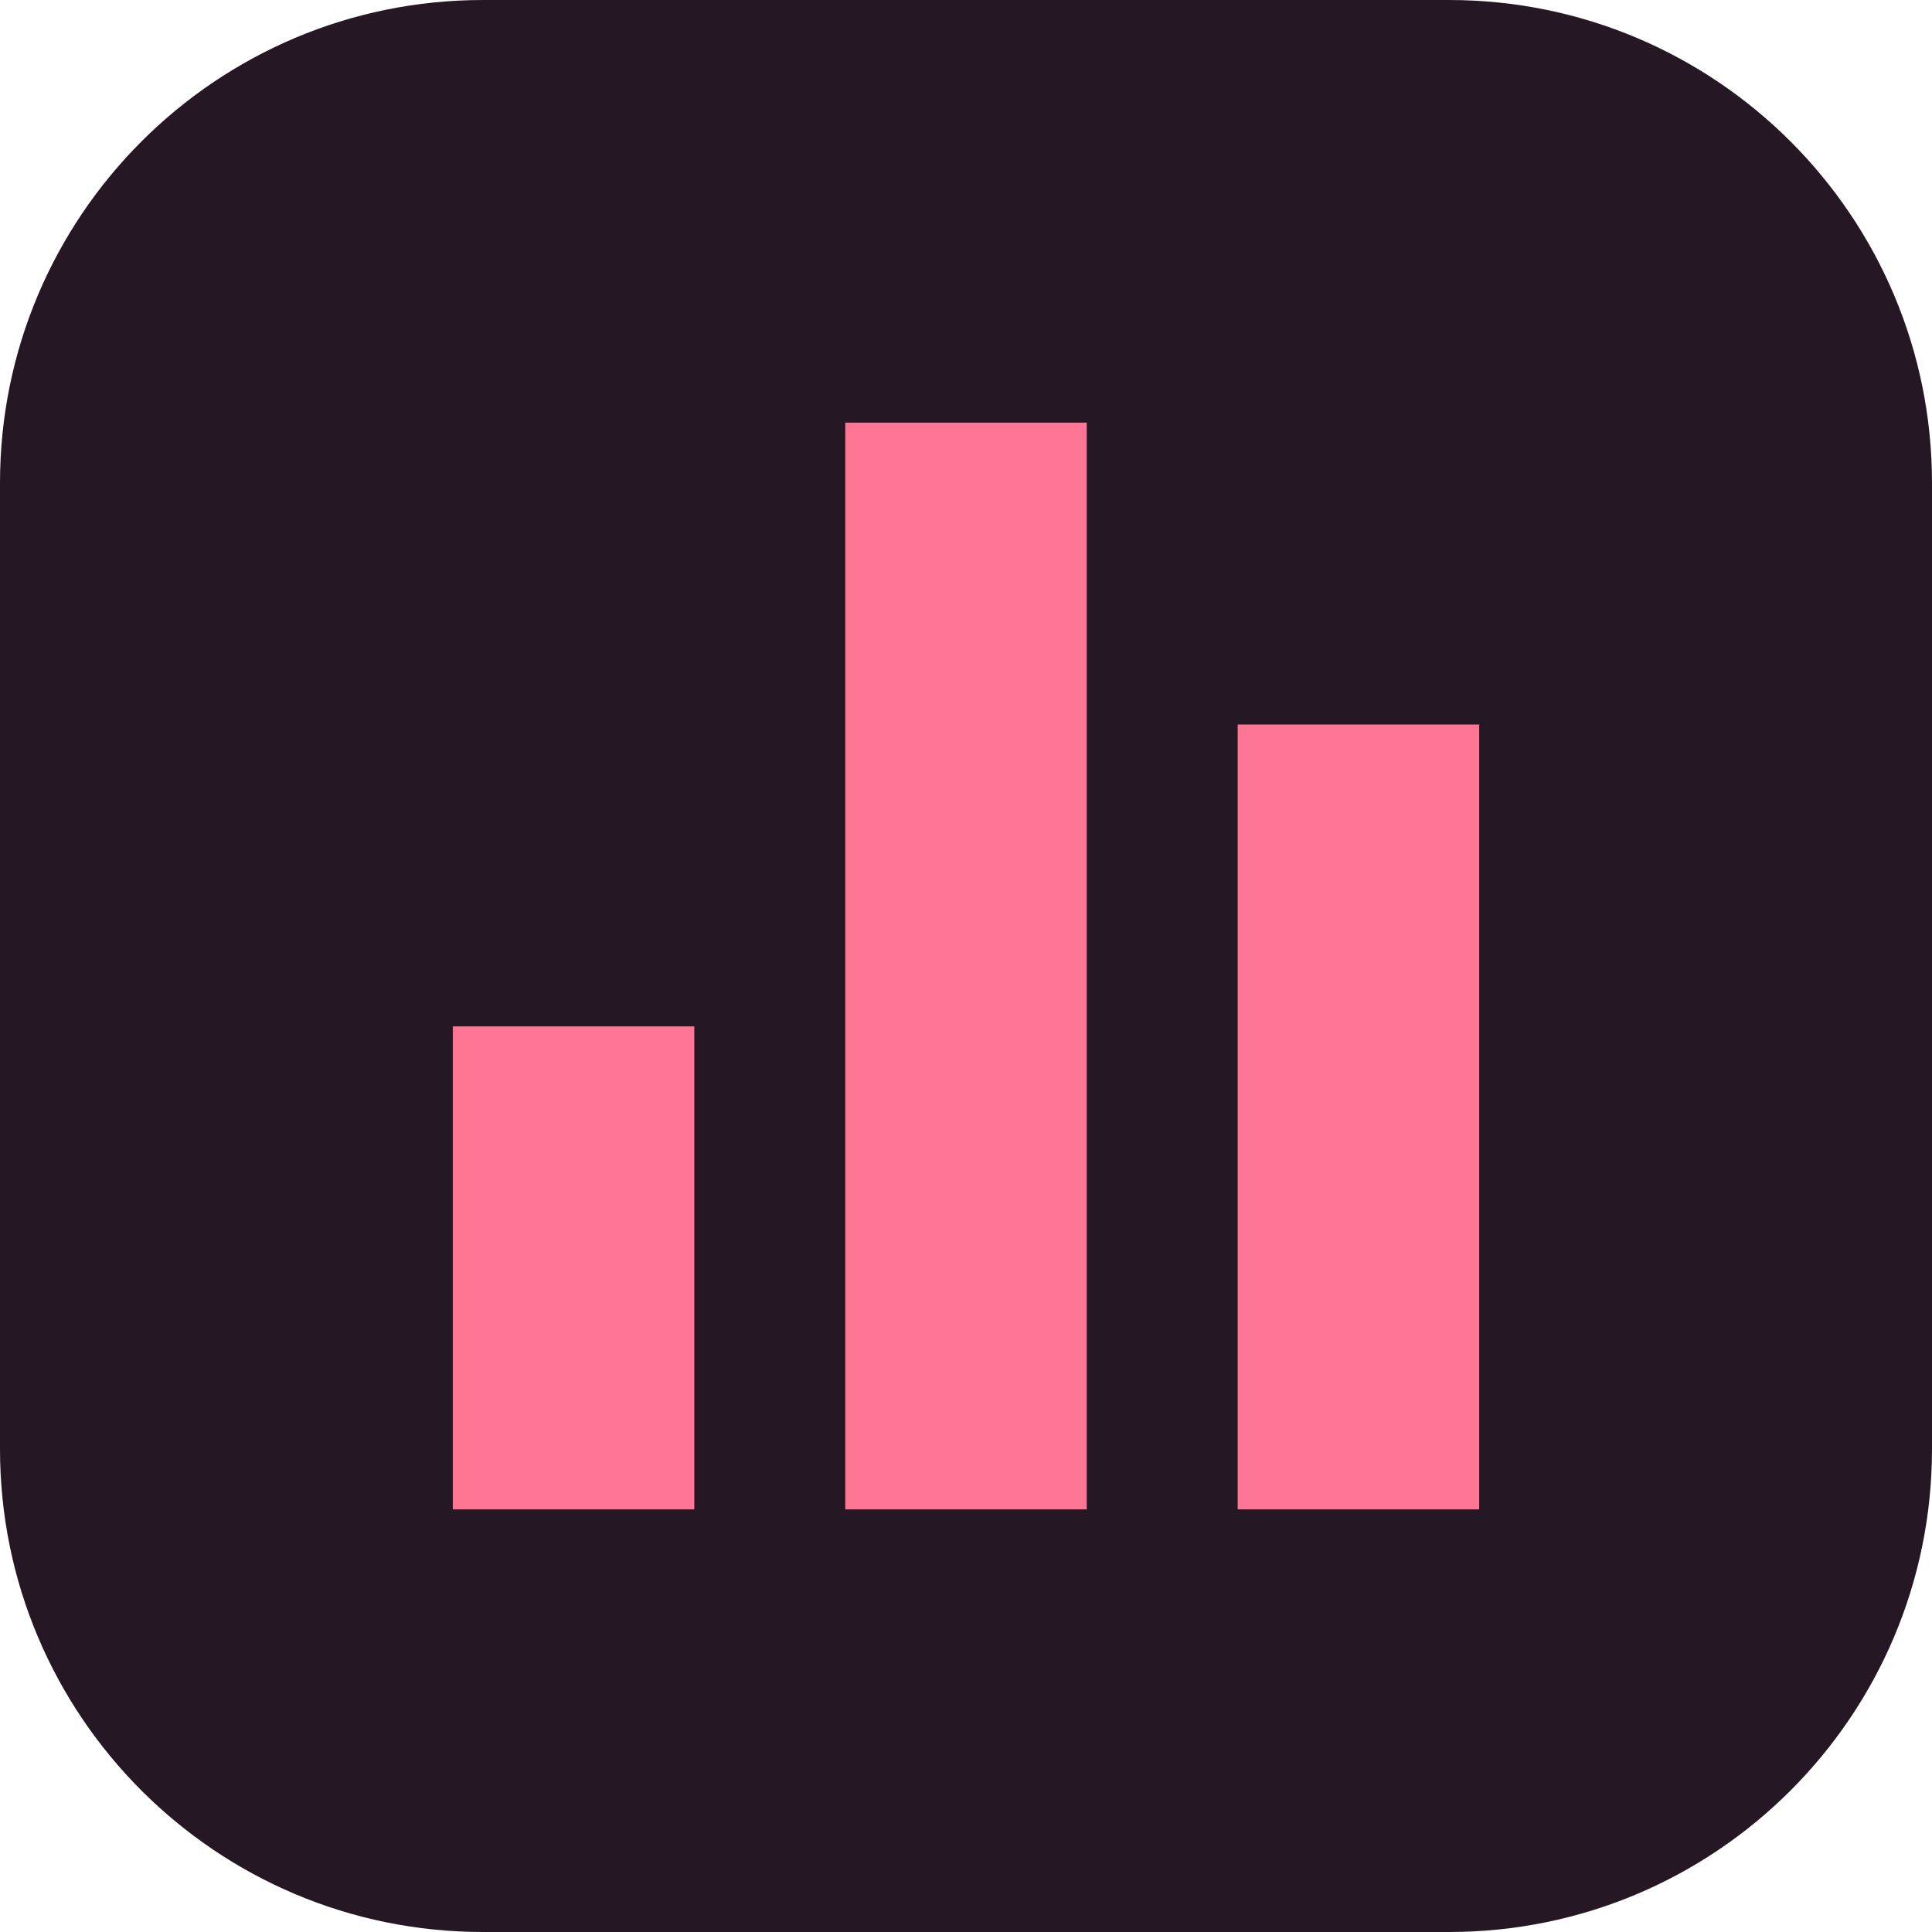
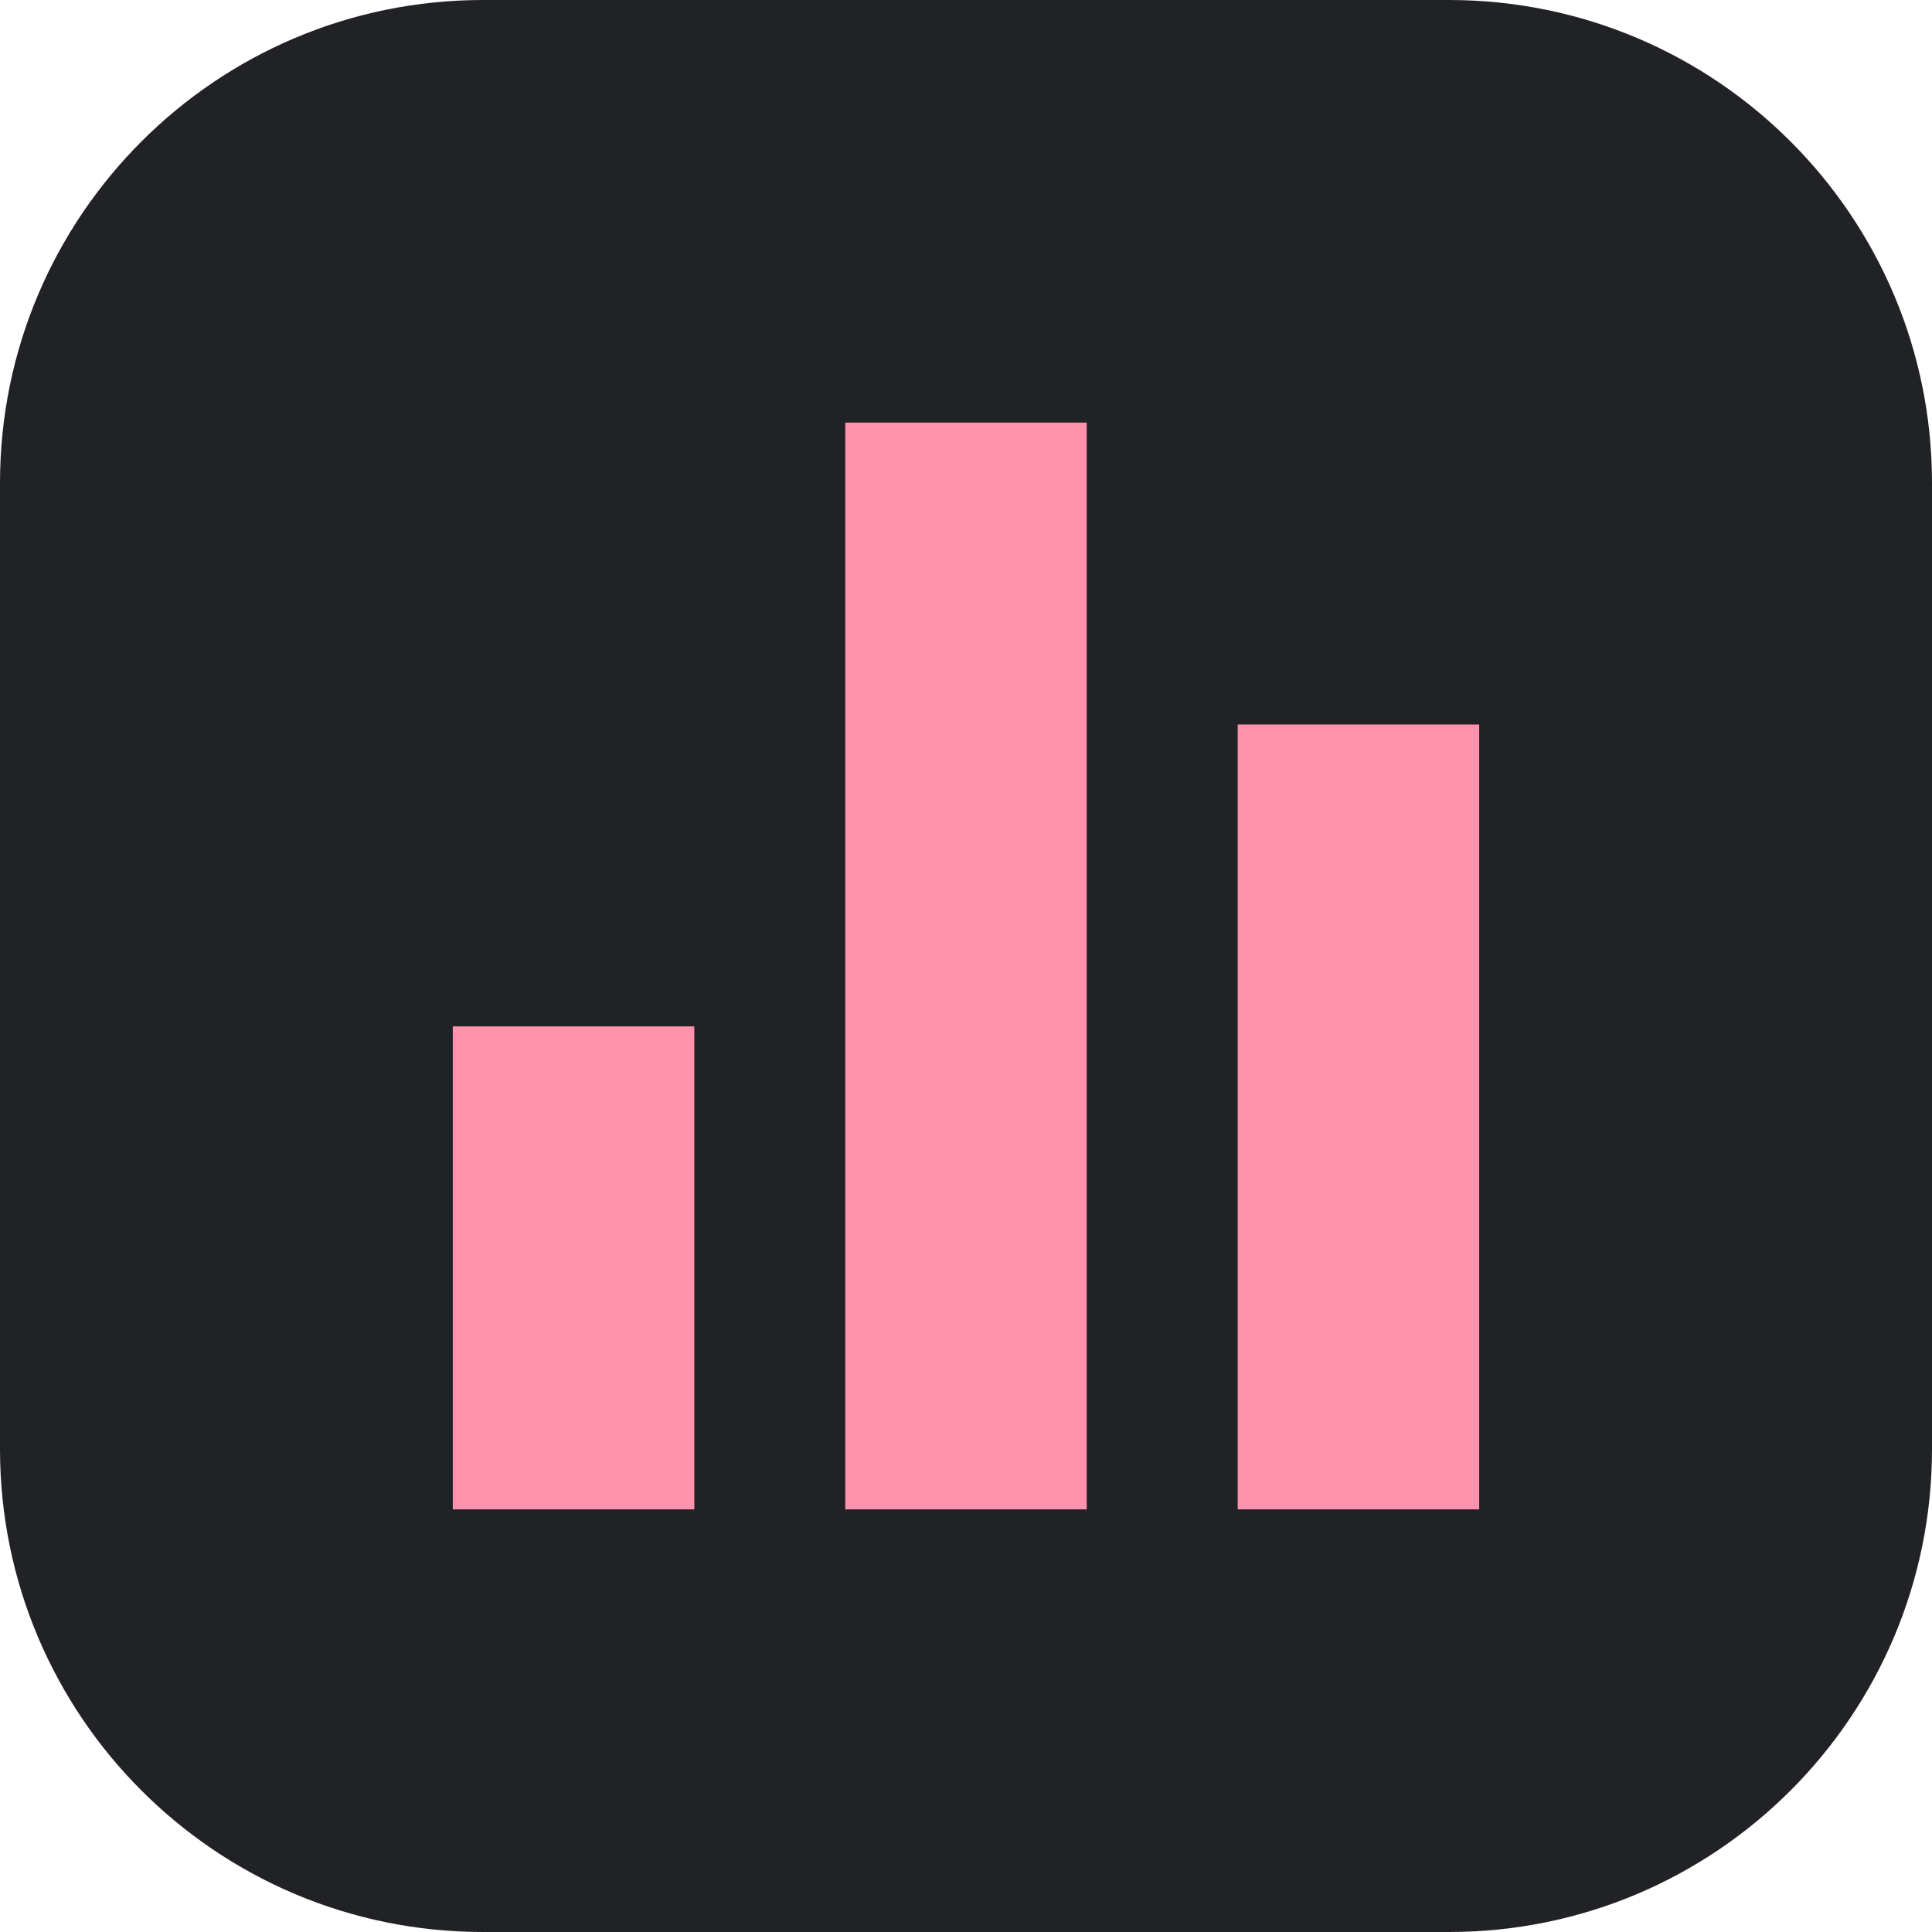
<svg xmlns="http://www.w3.org/2000/svg" viewBox="0 0 64 64">
-   <rect width="64" height="64" rx="16" fill="#251723" />
-   <path fill="#ff7594" d="M15 34h8v16h-8zm13-20h8v36h-8zm13 10h8v26h-8z" />
+   <rect width="64" height="64" rx="16" fill="#212225" />
+   <path fill="#ff92ad" d="M15 34h8v16h-8zm13-20h8v36h-8zm13 10h8v26h-8z" />
</svg>
